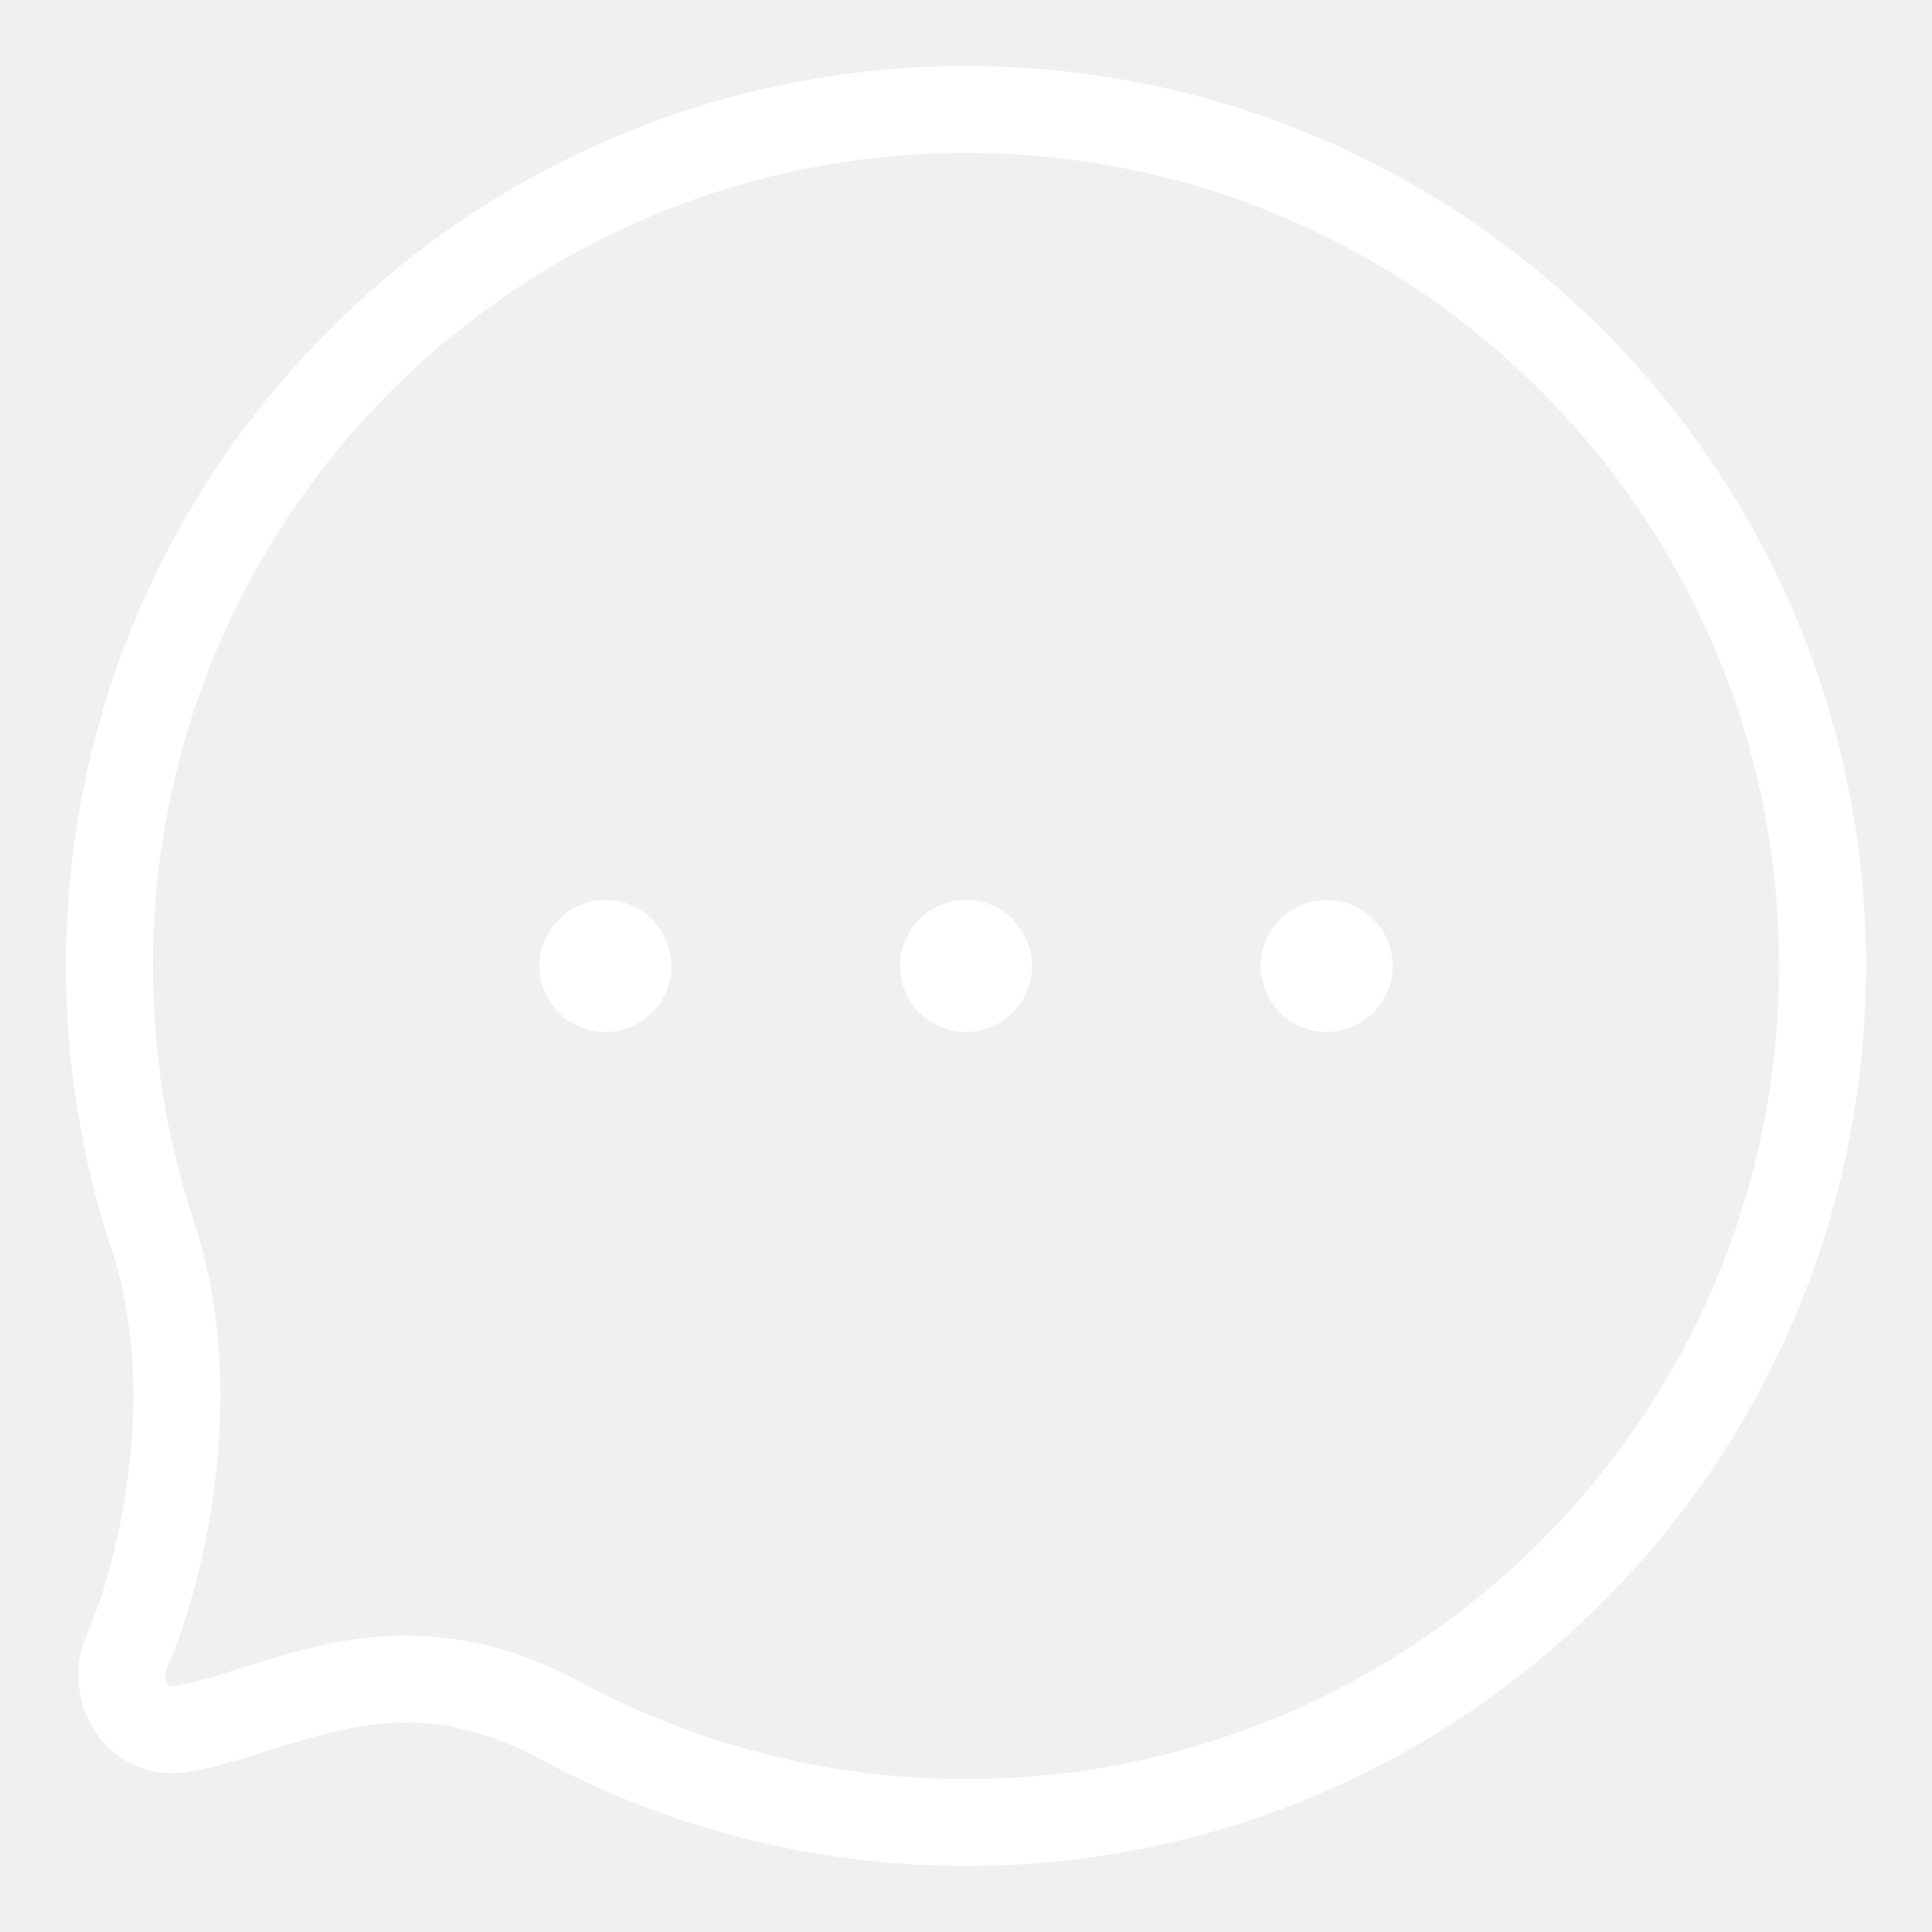
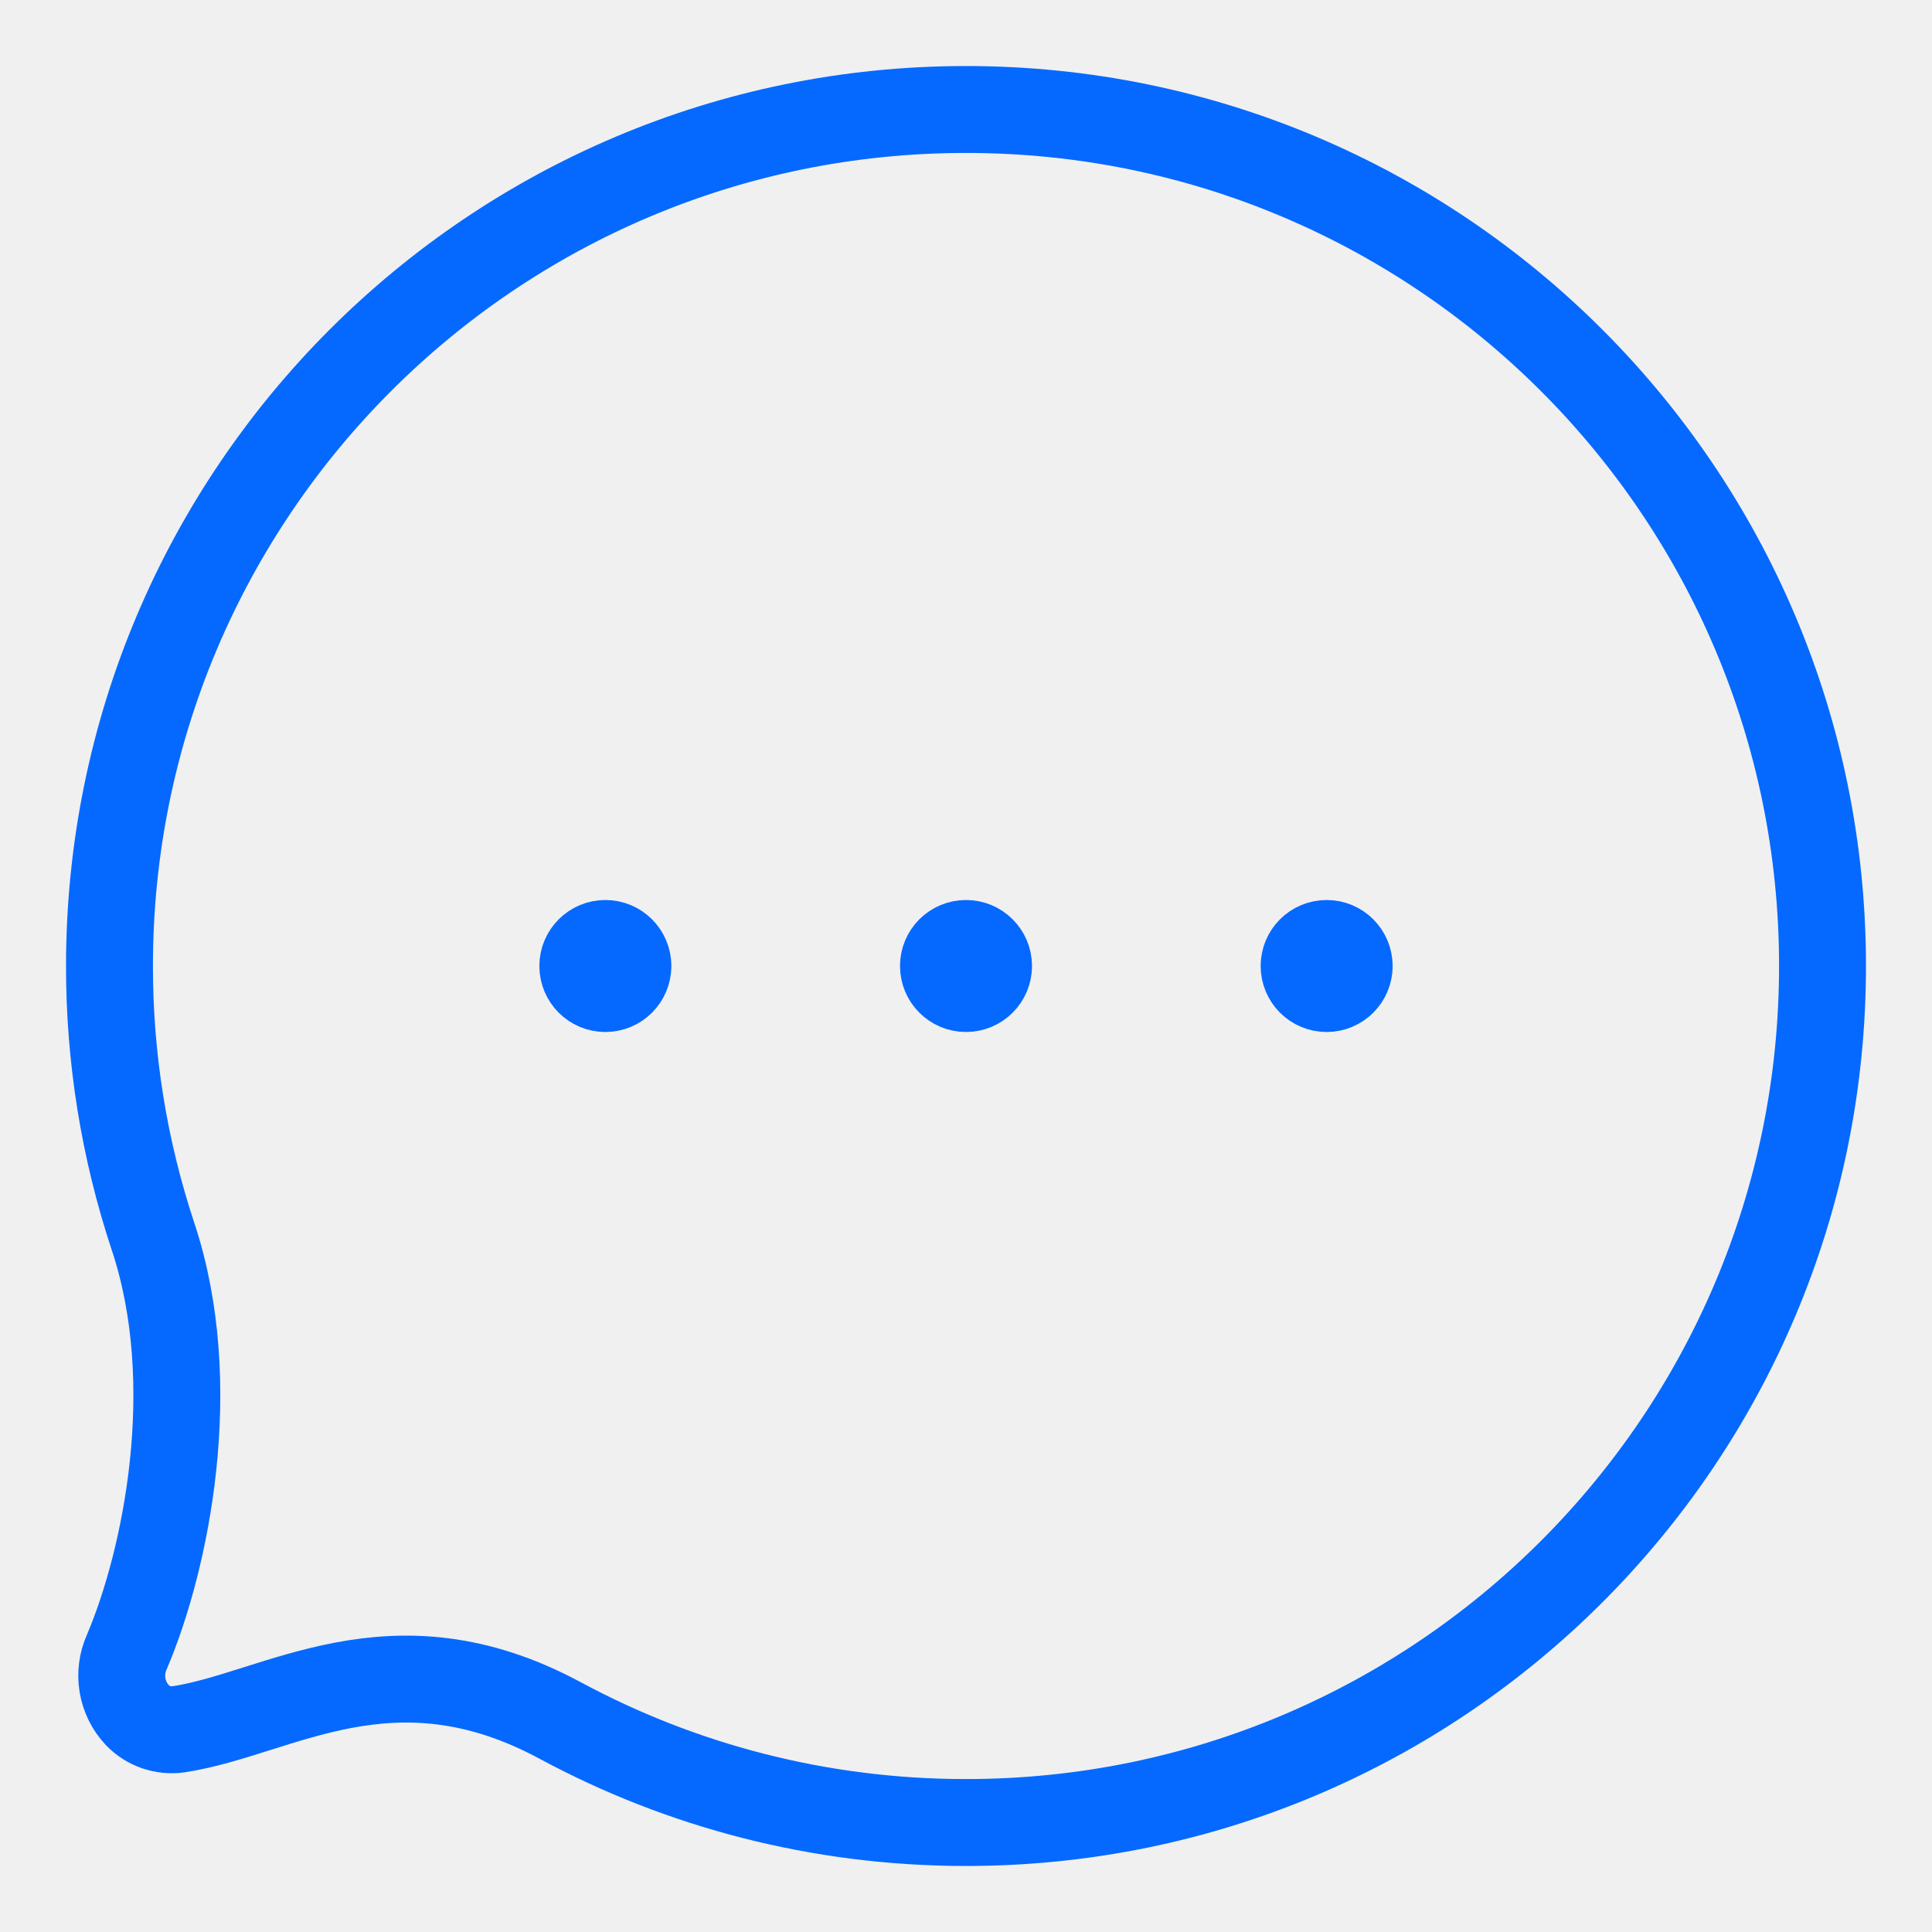
<svg xmlns="http://www.w3.org/2000/svg" width="40" height="40" viewBox="0 0 40 40" fill="none">
-   <svg x="-2.4" y="-2.4" width="44.8" height="44.8" viewBox="0 0 24 24" fill="none" stroke="#ffffff" stroke-width="0.964" stroke-linecap="round" stroke-linejoin="round">
+   <svg x="-2.4" y="-2.4" width="44.8" height="44.8" viewBox="0 0 24 24" fill="none" stroke="#0569ff" stroke-width="0.964" stroke-linecap="round" stroke-linejoin="round">
    <path d="M21.5 12a9.5 9.5 0 0 1-9.5 9.5c-1.628 0-3.16-.41-4.5-1.131c-1.868-1.007-3.125-.071-4.234.097a.53.53 0 0 1-.456-.156a.64.64 0 0 1-.117-.703c.436-1.025.835-2.969.29-4.607a9.5 9.5 0 0 1-.483-3a9.5 9.5 0 1 1 19 0" />
    <path d="M12.126 12H12m-3.876 0H8m8.125 0H16m-3.75 0a.25.25 0 1 1-.5 0a.25.25 0 0 1 .5 0m-4 0a.25.25 0 1 1-.5 0a.25.25 0 0 1 .5 0m8 0a.25.25 0 1 1-.5 0a.25.25 0 0 1 .5 0" />
  </svg>
</svg>
